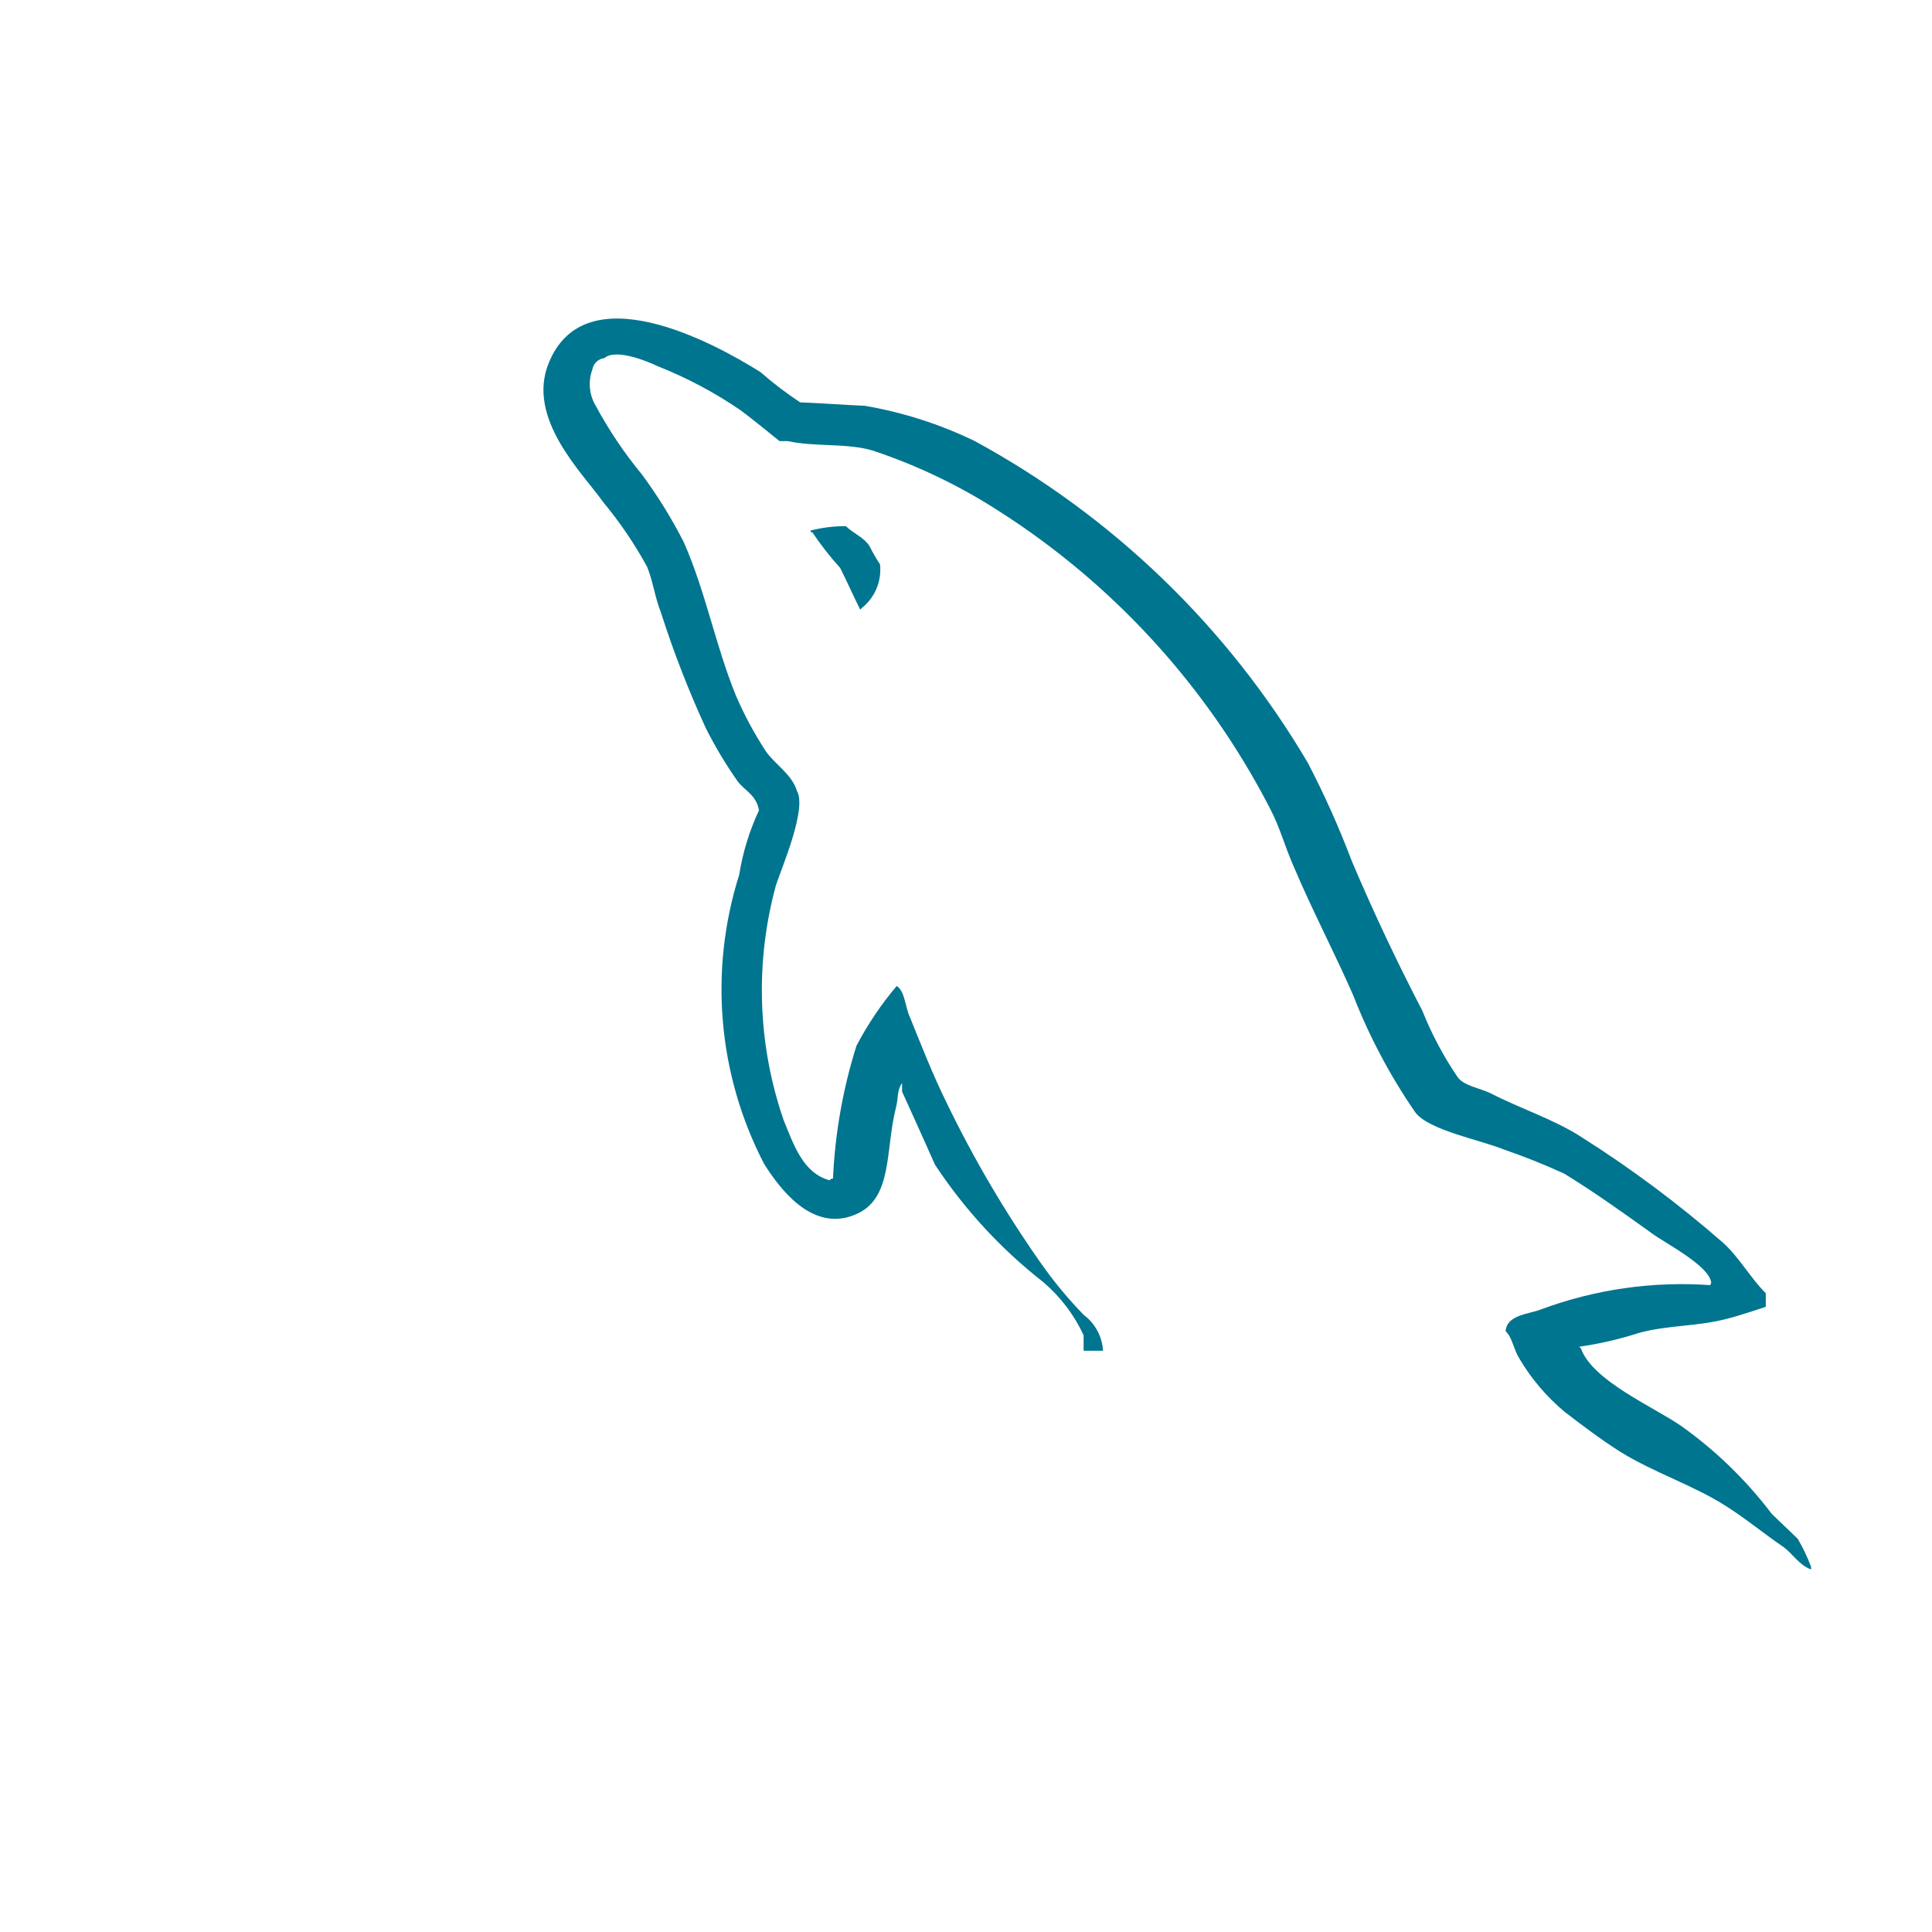
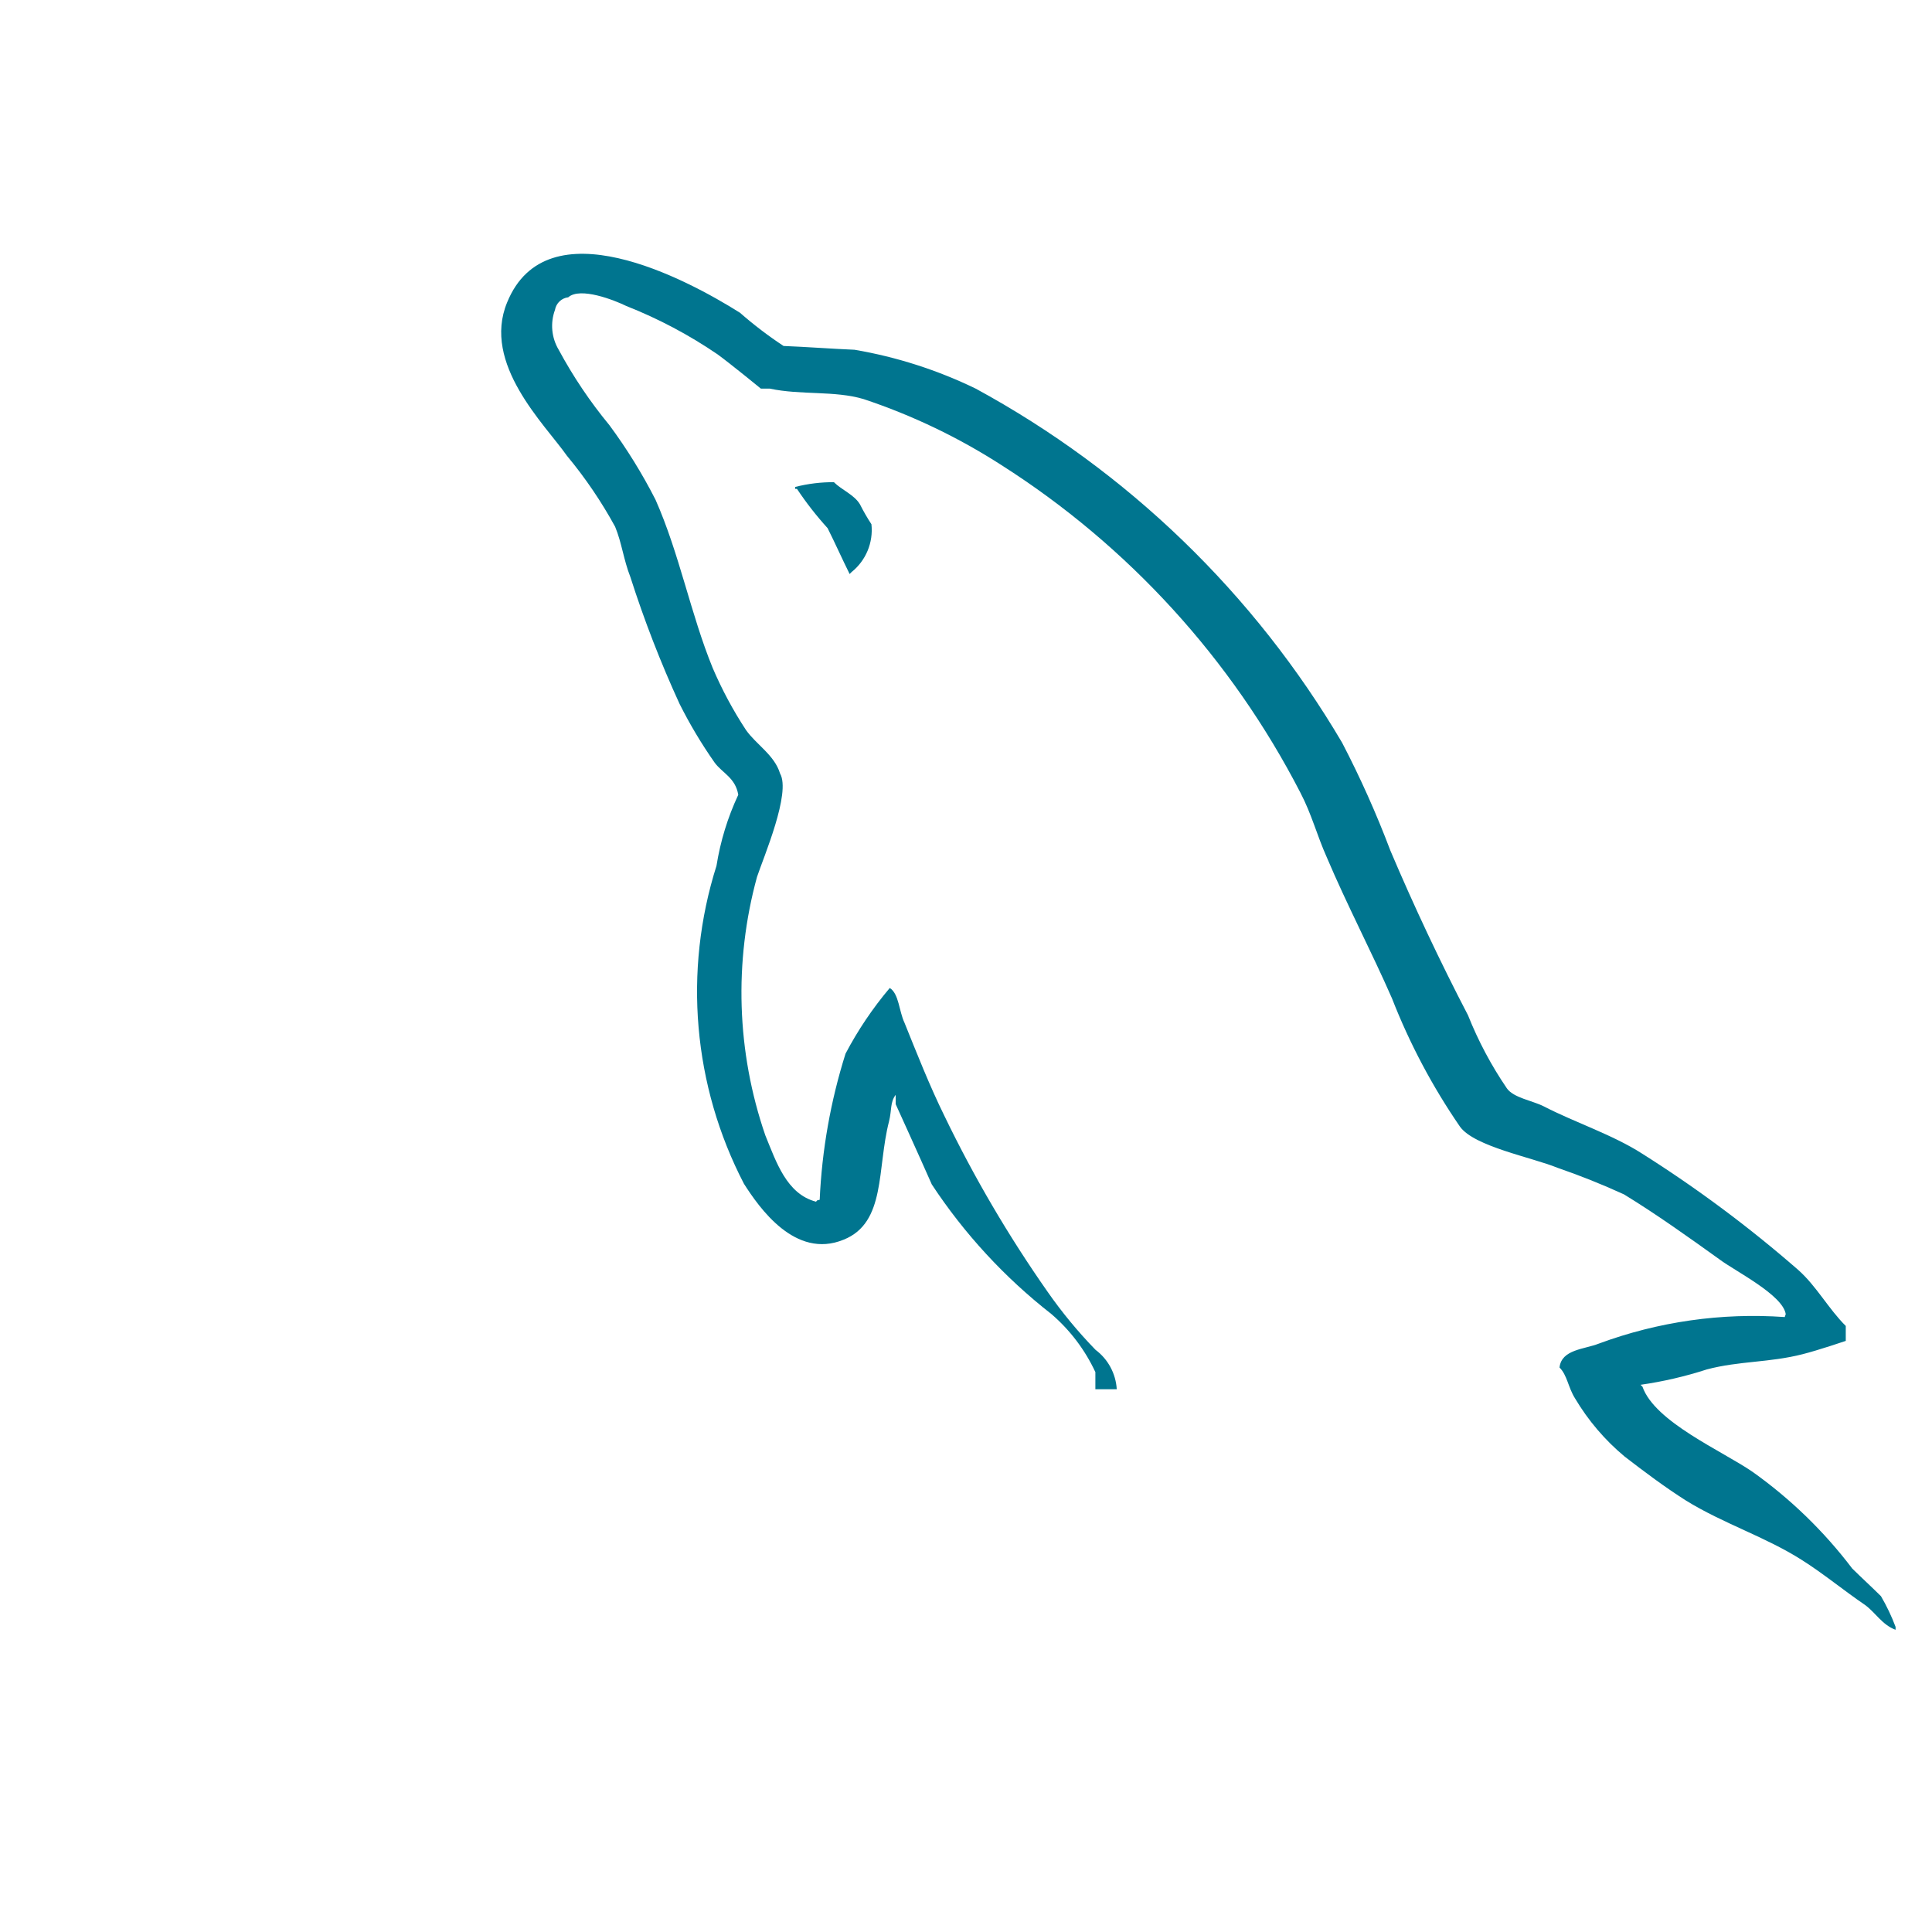
<svg xmlns="http://www.w3.org/2000/svg" viewBox="0 0 16 16">
-   <g id="motive" fill="#00758f" transform="translate(-1 -3) scale(0.5)">
+   <g id="motive" fill="#00758f" transform="translate(-1.9 -4.1) scale(0.55)">
    <path d="M16.018 14.715a2.3 2.3 0 0 0-.591.072v.029h.028a5 5 0 0 0 .461.591c.116.231.217.46.332.691l.028-.029a.81.81 0 0 0 .3-.721 3 3 0 0 1-.173-.3c-.086-.144-.274-.216-.39-.331" />
    <path d="M30.328 27.286a6.7 6.7 0 0 0-2.8.4c-.216.086-.562.086-.591.36.116.115.13.3.232.462a3.4 3.4 0 0 0 .749.879c.3.231.605.46.923.662.562.347 1.2.548 1.743.894.318.2.634.461.953.678.158.115.258.3.46.374v-.044a3 3 0 0 0-.22-.462c-.144-.143-.288-.274-.433-.417a6.9 6.9 0 0 0-1.5-1.455c-.462-.318-1.471-.75-1.658-1.282l-.029-.029a6 6 0 0 0 1-.232c.489-.129.936-.1 1.441-.229.231-.058.649-.2.649-.2v-.225c-.258-.256-.442-.6-.713-.841a19 19 0 0 0-2.352-1.753c-.443-.285-1.013-.47-1.483-.713-.17-.086-.455-.128-.555-.271a5.7 5.7 0 0 1-.585-1.1 35 35 0 0 1-1.169-2.48 15 15 0 0 0-.727-1.625 14.37 14.37 0 0 0-5.517-5.331 6.8 6.8 0 0 0-1.824-.585c-.357-.015-.713-.043-1.069-.057a6 6 0 0 1-.656-.5c-.813-.513-2.907-1.625-3.506-.157-.385.927.57 1.839.9 2.31a6.7 6.7 0 0 1 .726 1.069c.1.242.128.5.229.756a17 17 0 0 0 .741 1.911 7 7 0 0 0 .527.883c.115.158.314.228.357.486a4 4 0 0 0-.328 1.069 6.28 6.28 0 0 0 .414 4.789c.228.356.77 1.141 1.5.841.641-.256.5-1.069.684-1.781.043-.172.014-.285.1-.4v.14s.364.8.544 1.209a8.2 8.2 0 0 0 1.8 1.951 2.6 2.6 0 0 1 .663.875v.258h.322a.8.8 0 0 0-.319-.593 7 7 0 0 1-.722-.874 19 19 0 0 1-1.555-2.651c-.223-.453-.417-.947-.6-1.4-.083-.174-.083-.437-.222-.524a5.5 5.5 0 0 0-.666.989 8.6 8.6 0 0 0-.389 2.2c-.055.015-.028 0-.055.029-.444-.116-.6-.6-.764-1a6.6 6.6 0 0 1-.125-3.89c.1-.3.515-1.267.347-1.558-.084-.278-.361-.437-.514-.656a6 6 0 0 1-.5-.932c-.333-.815-.5-1.719-.861-2.534a8 8 0 0 0-.694-1.122 7 7 0 0 1-.764-1.136.7.7 0 0 1-.056-.6.23.23 0 0 1 .2-.19c.18-.16.694.043.874.131a7 7 0 0 1 1.374.728c.2.146.652.516.652.516h.135c.461.1.981.028 1.413.158a9.2 9.2 0 0 1 2.075.994 12.8 12.8 0 0 1 4.5 4.93c.173.331.246.634.4.979.3.708.678 1.429.98 2.12a9.5 9.5 0 0 0 1.024 1.932c.216.3 1.081.461 1.47.62a11 11 0 0 1 1 .4c.49.3.979.649 1.441.981.23.173.951.533.994.822" />
  </g>
</svg>
